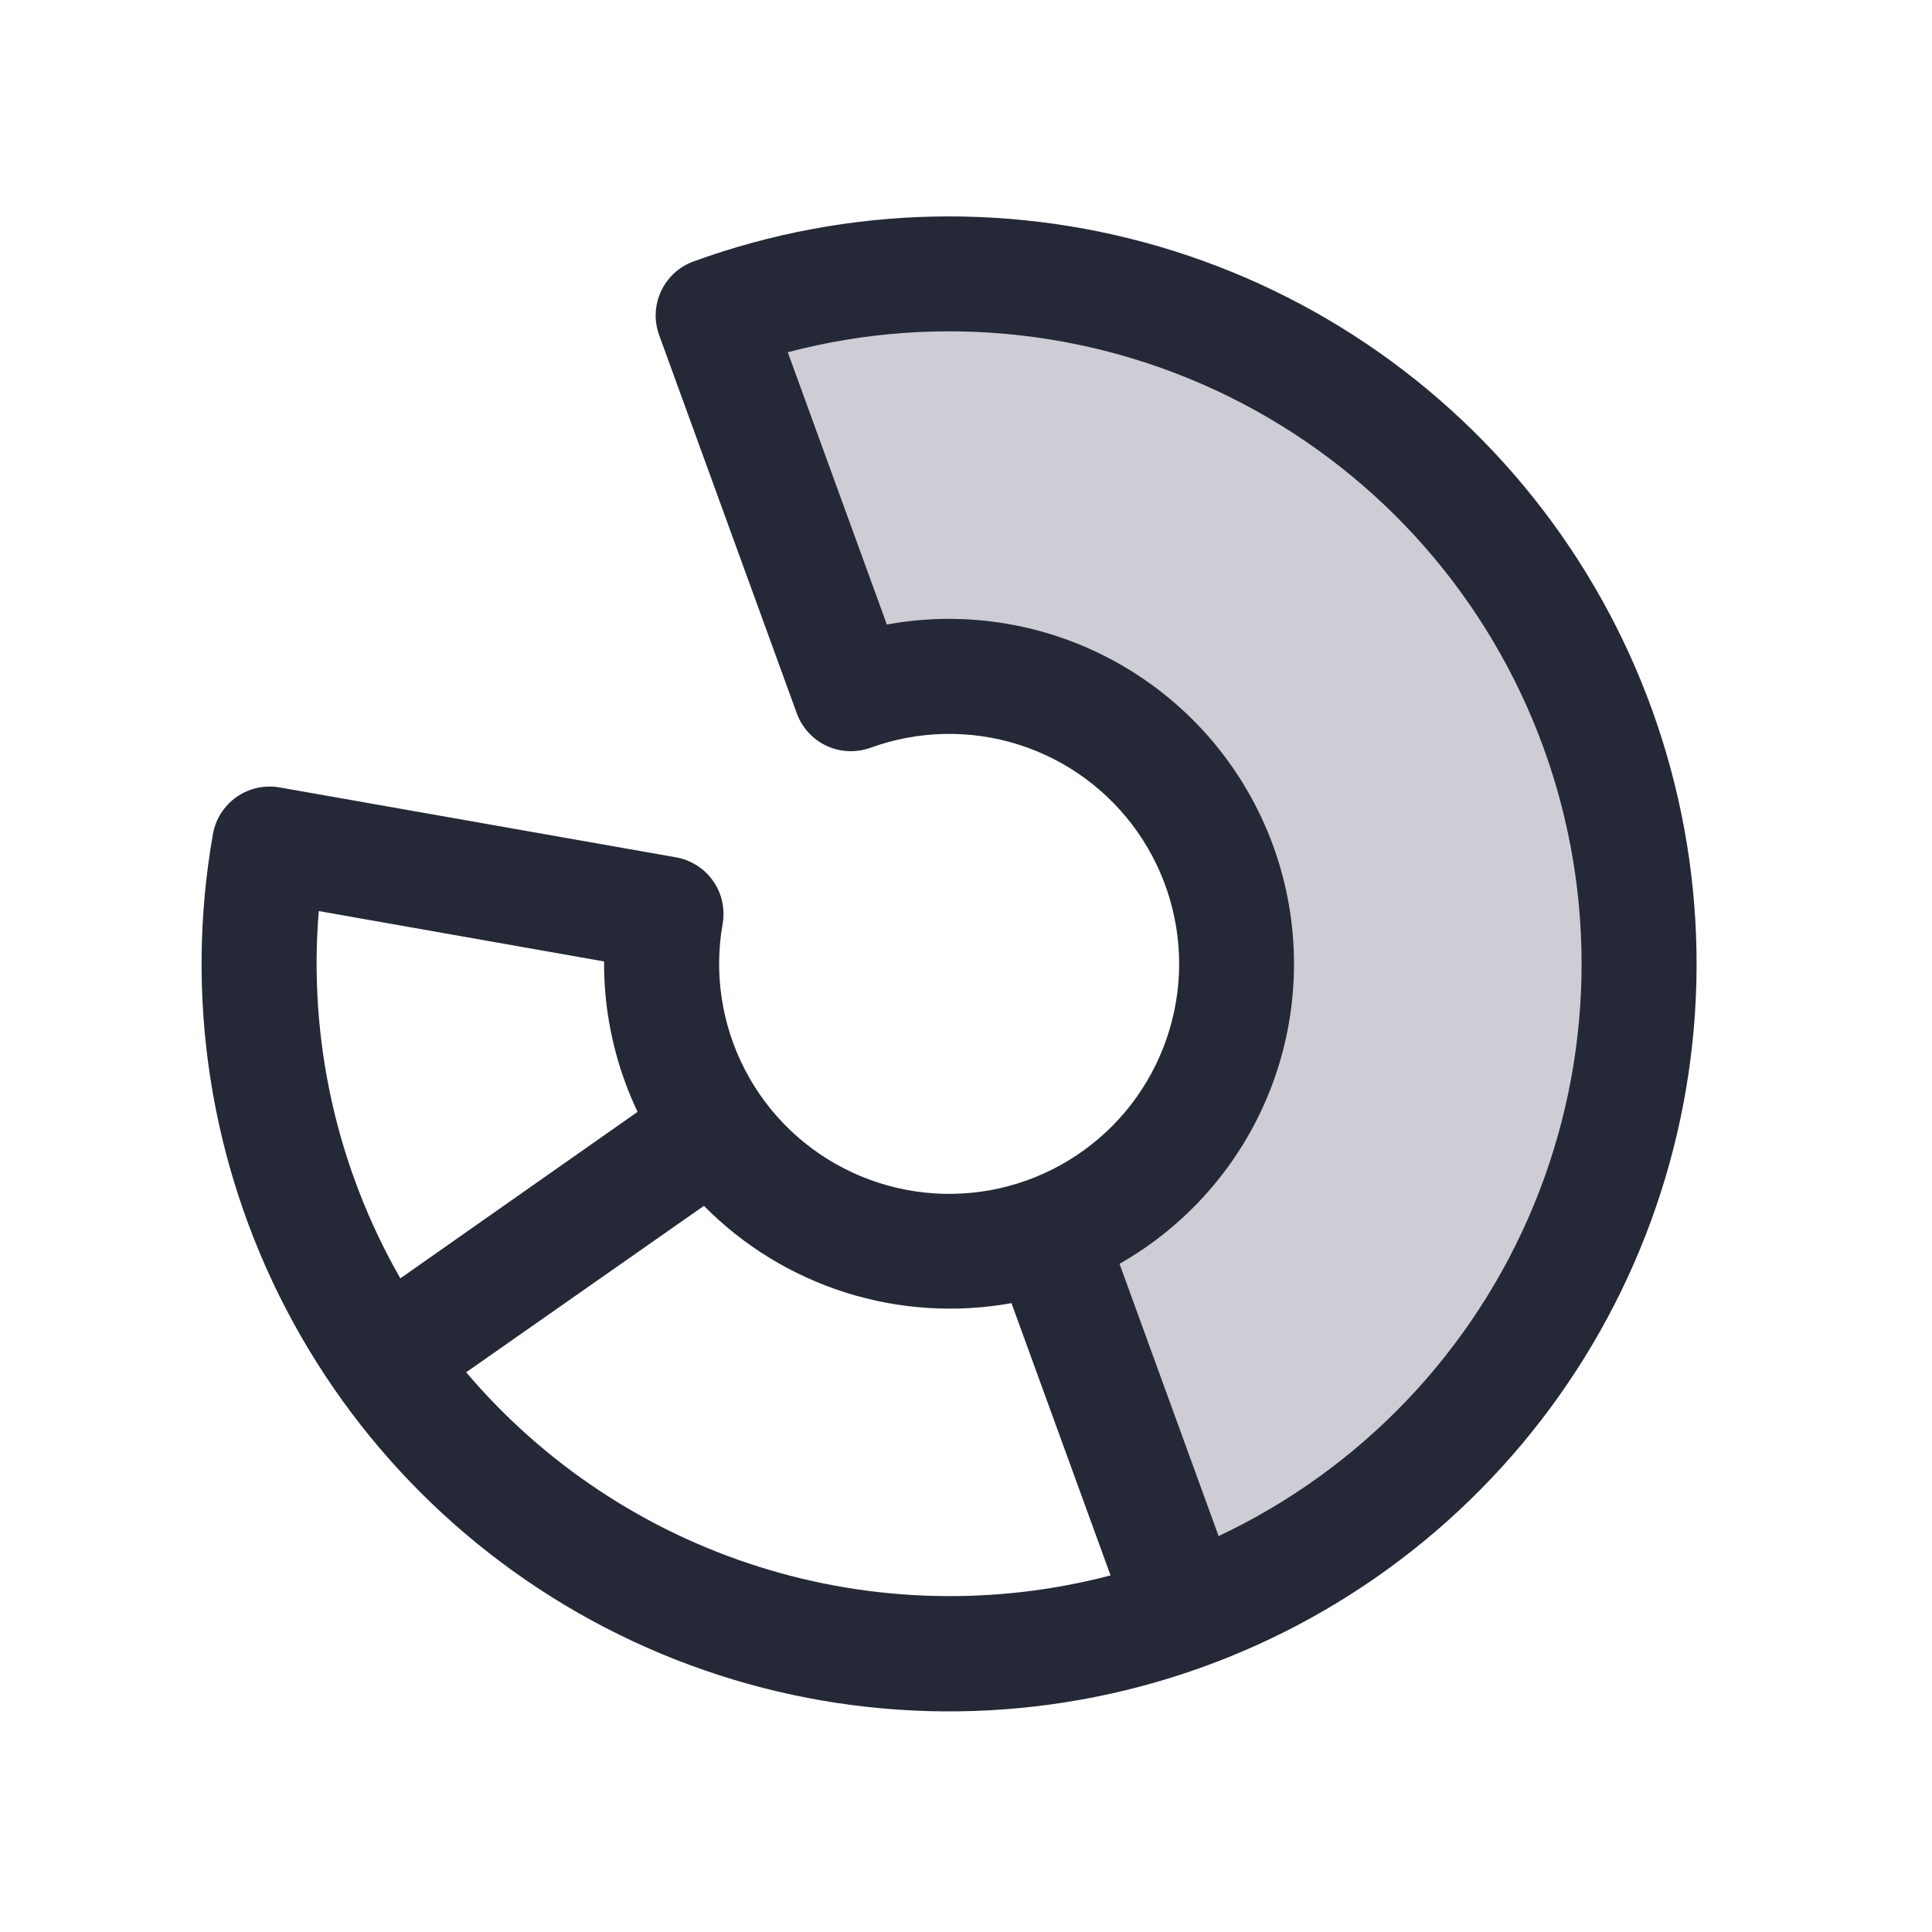
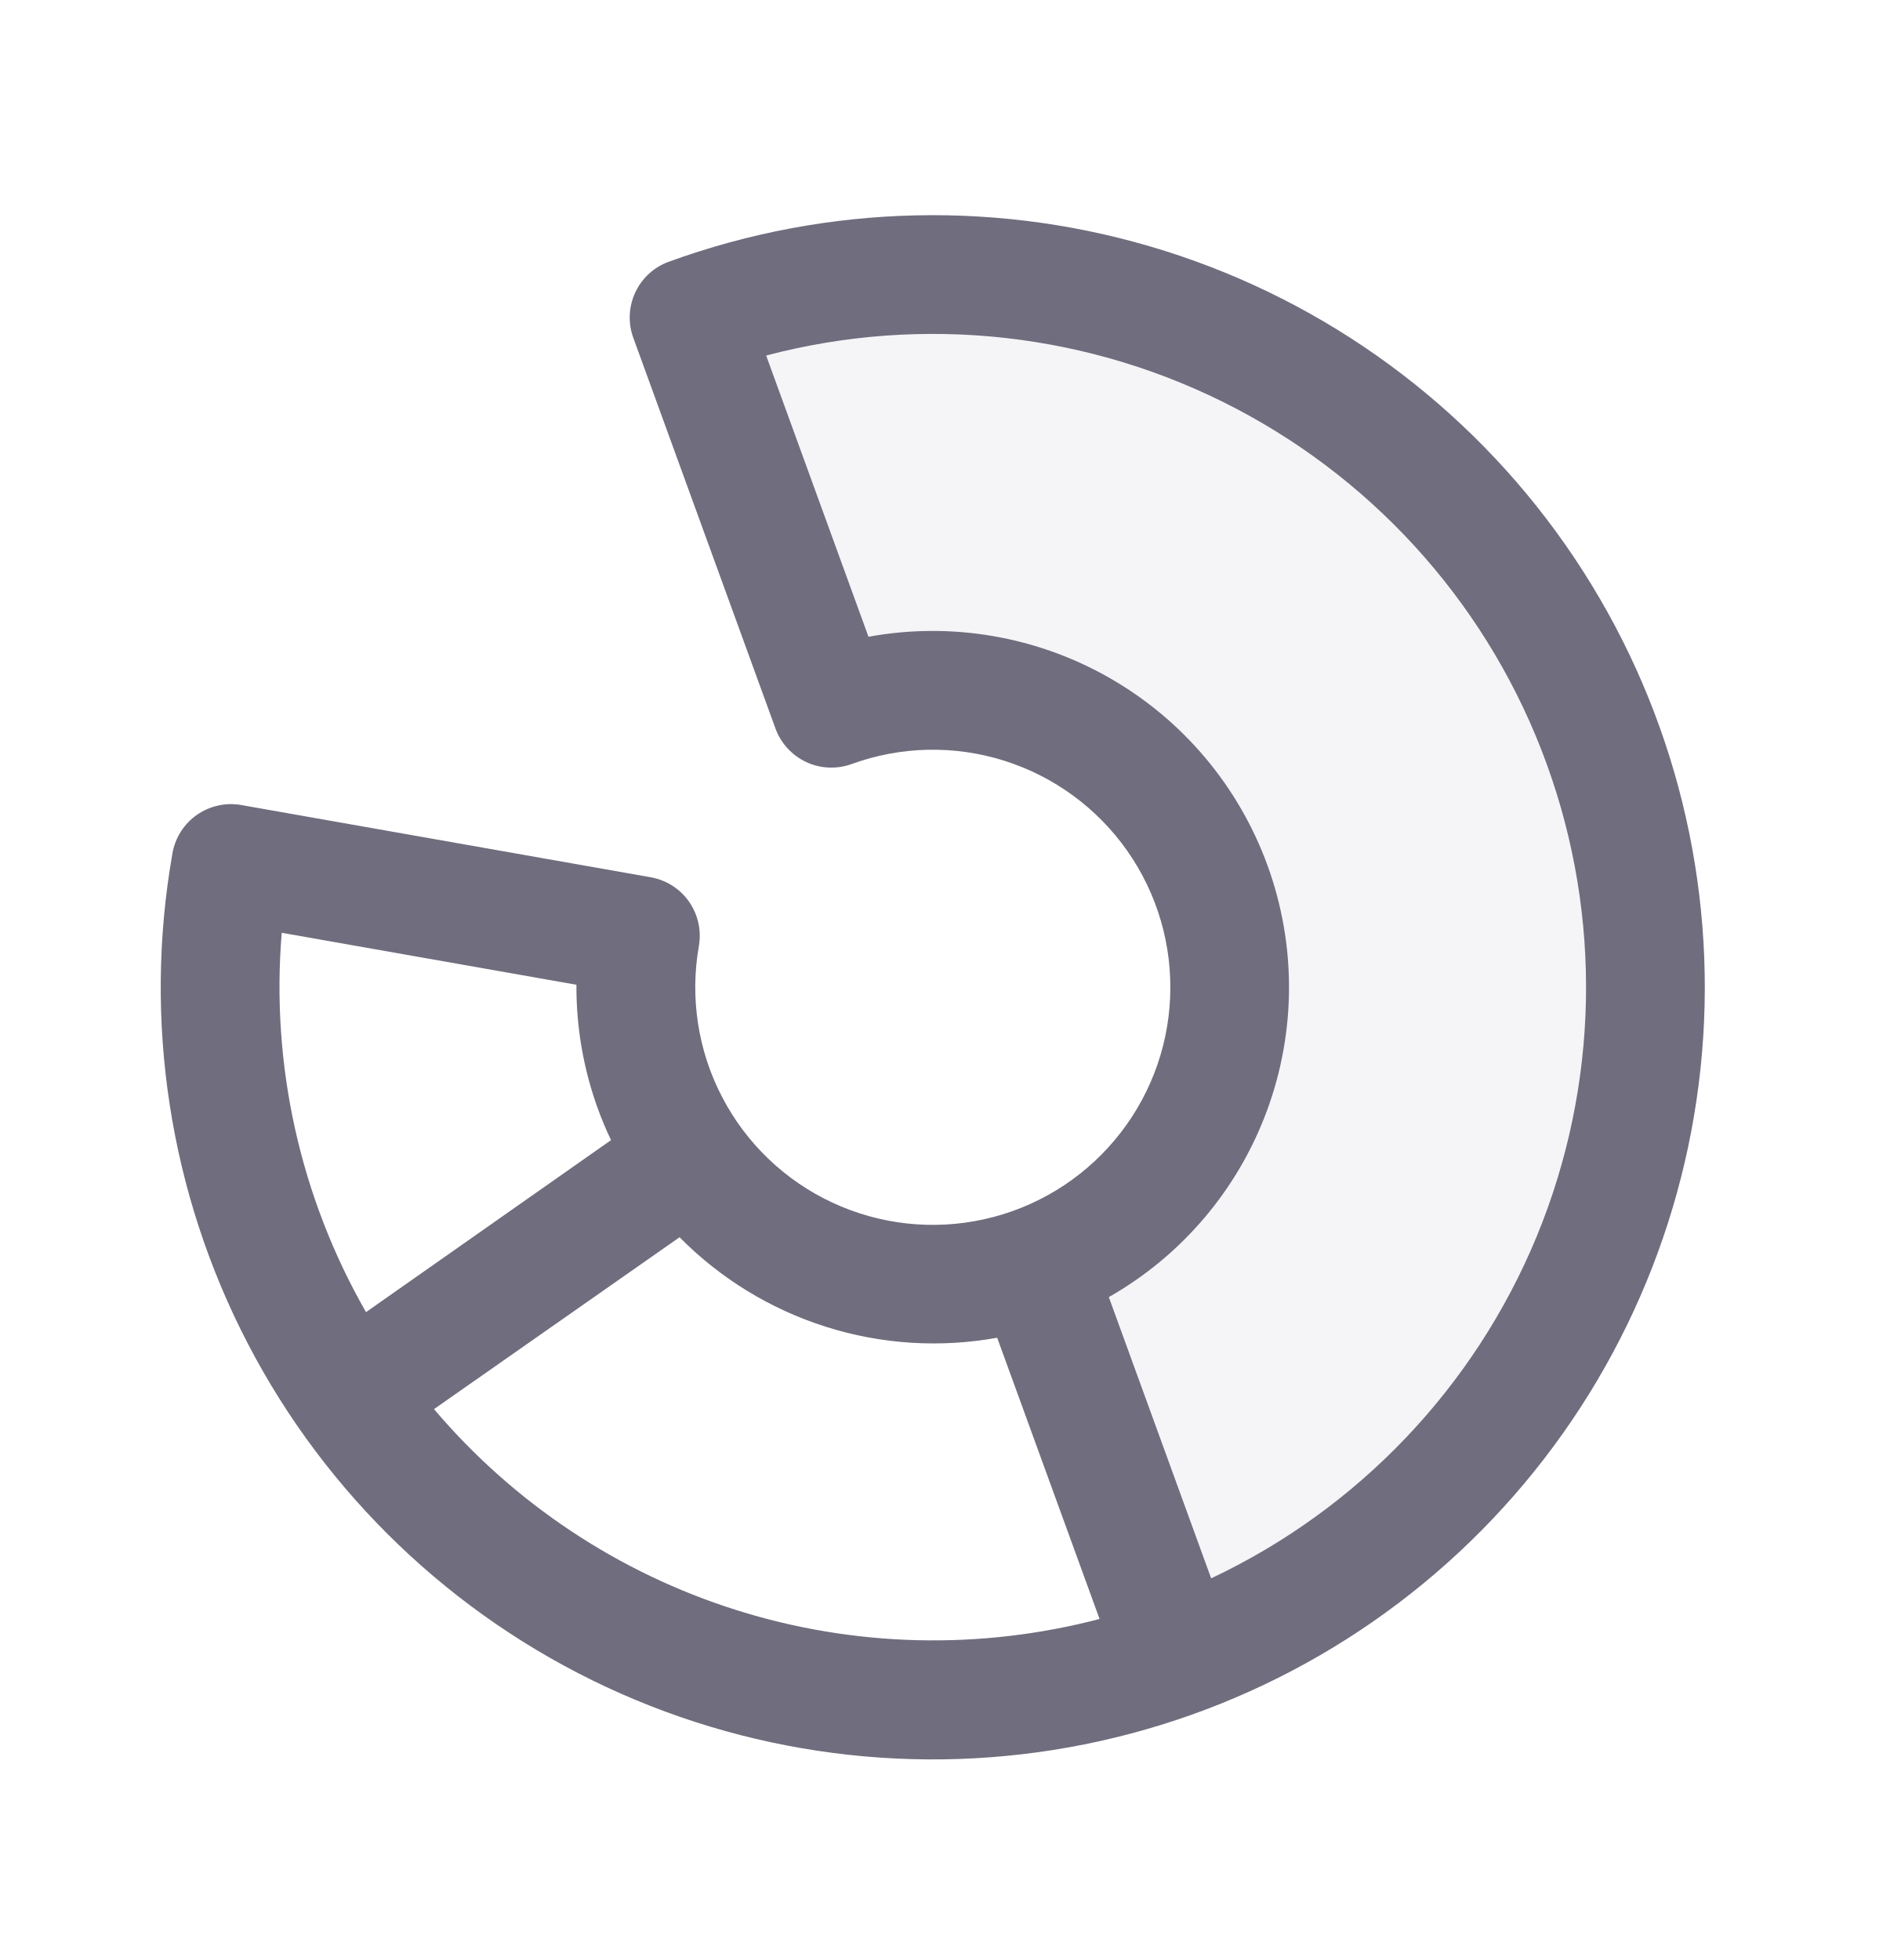
- <svg xmlns="http://www.w3.org/2000/svg" viewBox="0 0 28 28" fill="none">
-   <path opacity="0.5" d="M23.153 10.549C24.06 13.041 23.94 15.791 22.819 18.195C21.698 20.599 19.669 22.459 17.176 23.366L15.181 17.884C16.22 17.506 17.066 16.731 17.532 15.73C18 14.728 18.049 13.582 17.672 12.544C17.294 11.505 16.519 10.66 15.517 10.193C14.516 9.726 13.37 9.676 12.331 10.054L10.336 4.572C12.828 3.665 15.579 3.785 17.982 4.906C20.386 6.027 22.246 8.057 23.153 10.549Z" fill="#9E9BAD" />
-   <path d="M10.051 3.789C9.843 3.865 9.674 4.02 9.581 4.22C9.487 4.42 9.477 4.649 9.553 4.857L11.548 10.339C11.624 10.546 11.779 10.716 11.979 10.809C12.179 10.902 12.408 10.912 12.616 10.837C13.306 10.586 14.059 10.57 14.758 10.79C15.458 11.011 16.066 11.457 16.486 12.058C16.907 12.659 17.118 13.382 17.086 14.115C17.053 14.848 16.78 15.55 16.309 16.112C15.837 16.674 15.193 17.065 14.477 17.224C13.76 17.382 13.012 17.3 12.347 16.99C11.682 16.68 11.137 16.159 10.799 15.508C10.46 14.857 10.345 14.113 10.473 13.39C10.492 13.283 10.489 13.172 10.466 13.065C10.442 12.958 10.398 12.857 10.335 12.768C10.272 12.678 10.192 12.601 10.1 12.543C10.007 12.484 9.904 12.444 9.797 12.425L4.052 11.412C3.944 11.393 3.833 11.396 3.726 11.419C3.62 11.443 3.518 11.487 3.429 11.55C3.339 11.613 3.263 11.693 3.204 11.785C3.145 11.877 3.105 11.98 3.086 12.088C2.672 14.437 3.044 16.856 4.146 18.972C5.247 21.087 7.015 22.78 9.176 23.788C11.338 24.796 13.771 25.062 16.099 24.546C18.427 24.03 20.52 22.76 22.053 20.933C23.586 19.107 24.474 16.825 24.578 14.443C24.682 12.06 23.997 9.71 22.63 7.757C21.262 5.803 19.288 4.355 17.014 3.638C14.739 2.921 12.292 2.974 10.051 3.789ZM4.62 13.204L8.755 13.934C8.751 14.529 8.854 15.12 9.058 15.679C9.112 15.829 9.172 15.97 9.24 16.114L5.802 18.527C4.878 16.913 4.466 15.057 4.62 13.204ZM6.756 19.888L10.202 17.476C10.774 18.056 11.479 18.487 12.256 18.733C13.033 18.978 13.857 19.031 14.659 18.886L16.095 22.832C14.419 23.271 12.653 23.228 11.001 22.707C9.348 22.187 7.877 21.209 6.756 19.888ZM17.661 22.262L16.225 18.316C17.252 17.732 18.039 16.804 18.447 15.695C18.854 14.586 18.856 13.369 18.452 12.259C18.048 11.149 17.264 10.218 16.239 9.631C15.215 9.044 14.015 8.838 12.853 9.051L11.417 5.105C13.628 4.522 15.977 4.786 18.004 5.846C20.03 6.906 21.587 8.685 22.369 10.834C23.151 12.982 23.102 15.346 22.231 17.46C21.36 19.575 19.73 21.287 17.661 22.262Z" fill="#252836" />
+ <svg xmlns="http://www.w3.org/2000/svg" viewBox="0 0 32 33" fill="none">
+   <path opacity="0.2" d="M26.984 12.518C28.073 15.509 27.928 18.809 26.583 21.694C25.238 24.578 22.803 26.81 19.812 27.899L17.418 21.321C18.664 20.867 19.679 19.938 20.239 18.736C20.8 17.534 20.86 16.159 20.406 14.912C19.953 13.666 19.023 12.651 17.821 12.091C16.619 11.531 15.244 11.47 13.998 11.924L11.604 5.346C14.594 4.258 17.895 4.402 20.779 5.747C23.664 7.092 25.896 9.528 26.984 12.518Z" fill="#CECBDE" />
+   <path d="M11.261 4.407C11.012 4.497 10.809 4.683 10.697 4.924C10.585 5.164 10.573 5.439 10.664 5.688L13.058 12.266C13.149 12.515 13.335 12.718 13.575 12.83C13.815 12.943 14.091 12.954 14.34 12.864C15.167 12.563 16.071 12.543 16.91 12.808C17.75 13.073 18.479 13.608 18.984 14.329C19.489 15.05 19.742 15.918 19.703 16.798C19.665 17.678 19.337 18.52 18.771 19.194C18.205 19.869 17.432 20.338 16.572 20.528C15.713 20.719 14.814 20.62 14.016 20.248C13.218 19.876 12.565 19.251 12.159 18.47C11.752 17.689 11.615 16.795 11.768 15.928C11.79 15.799 11.788 15.666 11.759 15.538C11.731 15.41 11.677 15.289 11.602 15.181C11.527 15.073 11.431 14.982 11.32 14.911C11.209 14.841 11.086 14.793 10.956 14.77L4.062 13.554C3.933 13.531 3.8 13.534 3.672 13.563C3.544 13.591 3.423 13.645 3.315 13.72C3.207 13.795 3.116 13.891 3.045 14.002C2.975 14.113 2.926 14.236 2.904 14.366C2.407 17.184 2.854 20.087 4.175 22.626C5.496 25.164 7.618 27.195 10.212 28.405C12.805 29.614 15.726 29.934 18.519 29.315C21.313 28.696 23.825 27.172 25.664 24.98C27.504 22.788 28.569 20.05 28.694 17.191C28.819 14.332 27.997 11.512 26.356 9.168C24.715 6.823 22.346 5.086 19.617 4.225C16.888 3.364 13.951 3.428 11.261 4.407ZM4.744 15.705L9.706 16.58C9.702 17.294 9.825 18.004 10.07 18.675C10.135 18.854 10.207 19.024 10.289 19.196L6.163 22.092C5.054 20.156 4.559 17.928 4.744 15.705ZM7.308 23.725L11.443 20.831C12.13 21.527 12.976 22.044 13.908 22.339C14.839 22.634 15.829 22.697 16.791 22.523L18.515 27.258C16.503 27.785 14.384 27.734 12.401 27.109C10.418 26.484 8.653 25.311 7.308 23.725ZM20.394 26.574L18.671 21.839C19.903 21.138 20.847 20.024 21.336 18.694C21.826 17.363 21.828 15.903 21.343 14.571C20.858 13.239 19.918 12.121 18.688 11.417C17.458 10.712 16.018 10.466 14.624 10.721L12.901 5.986C15.554 5.286 18.373 5.603 20.805 6.875C23.236 8.147 25.105 10.281 26.043 12.86C26.982 15.439 26.923 18.275 25.878 20.812C24.832 23.349 22.876 25.404 20.394 26.574Z" fill="#706D7E" />
</svg>
